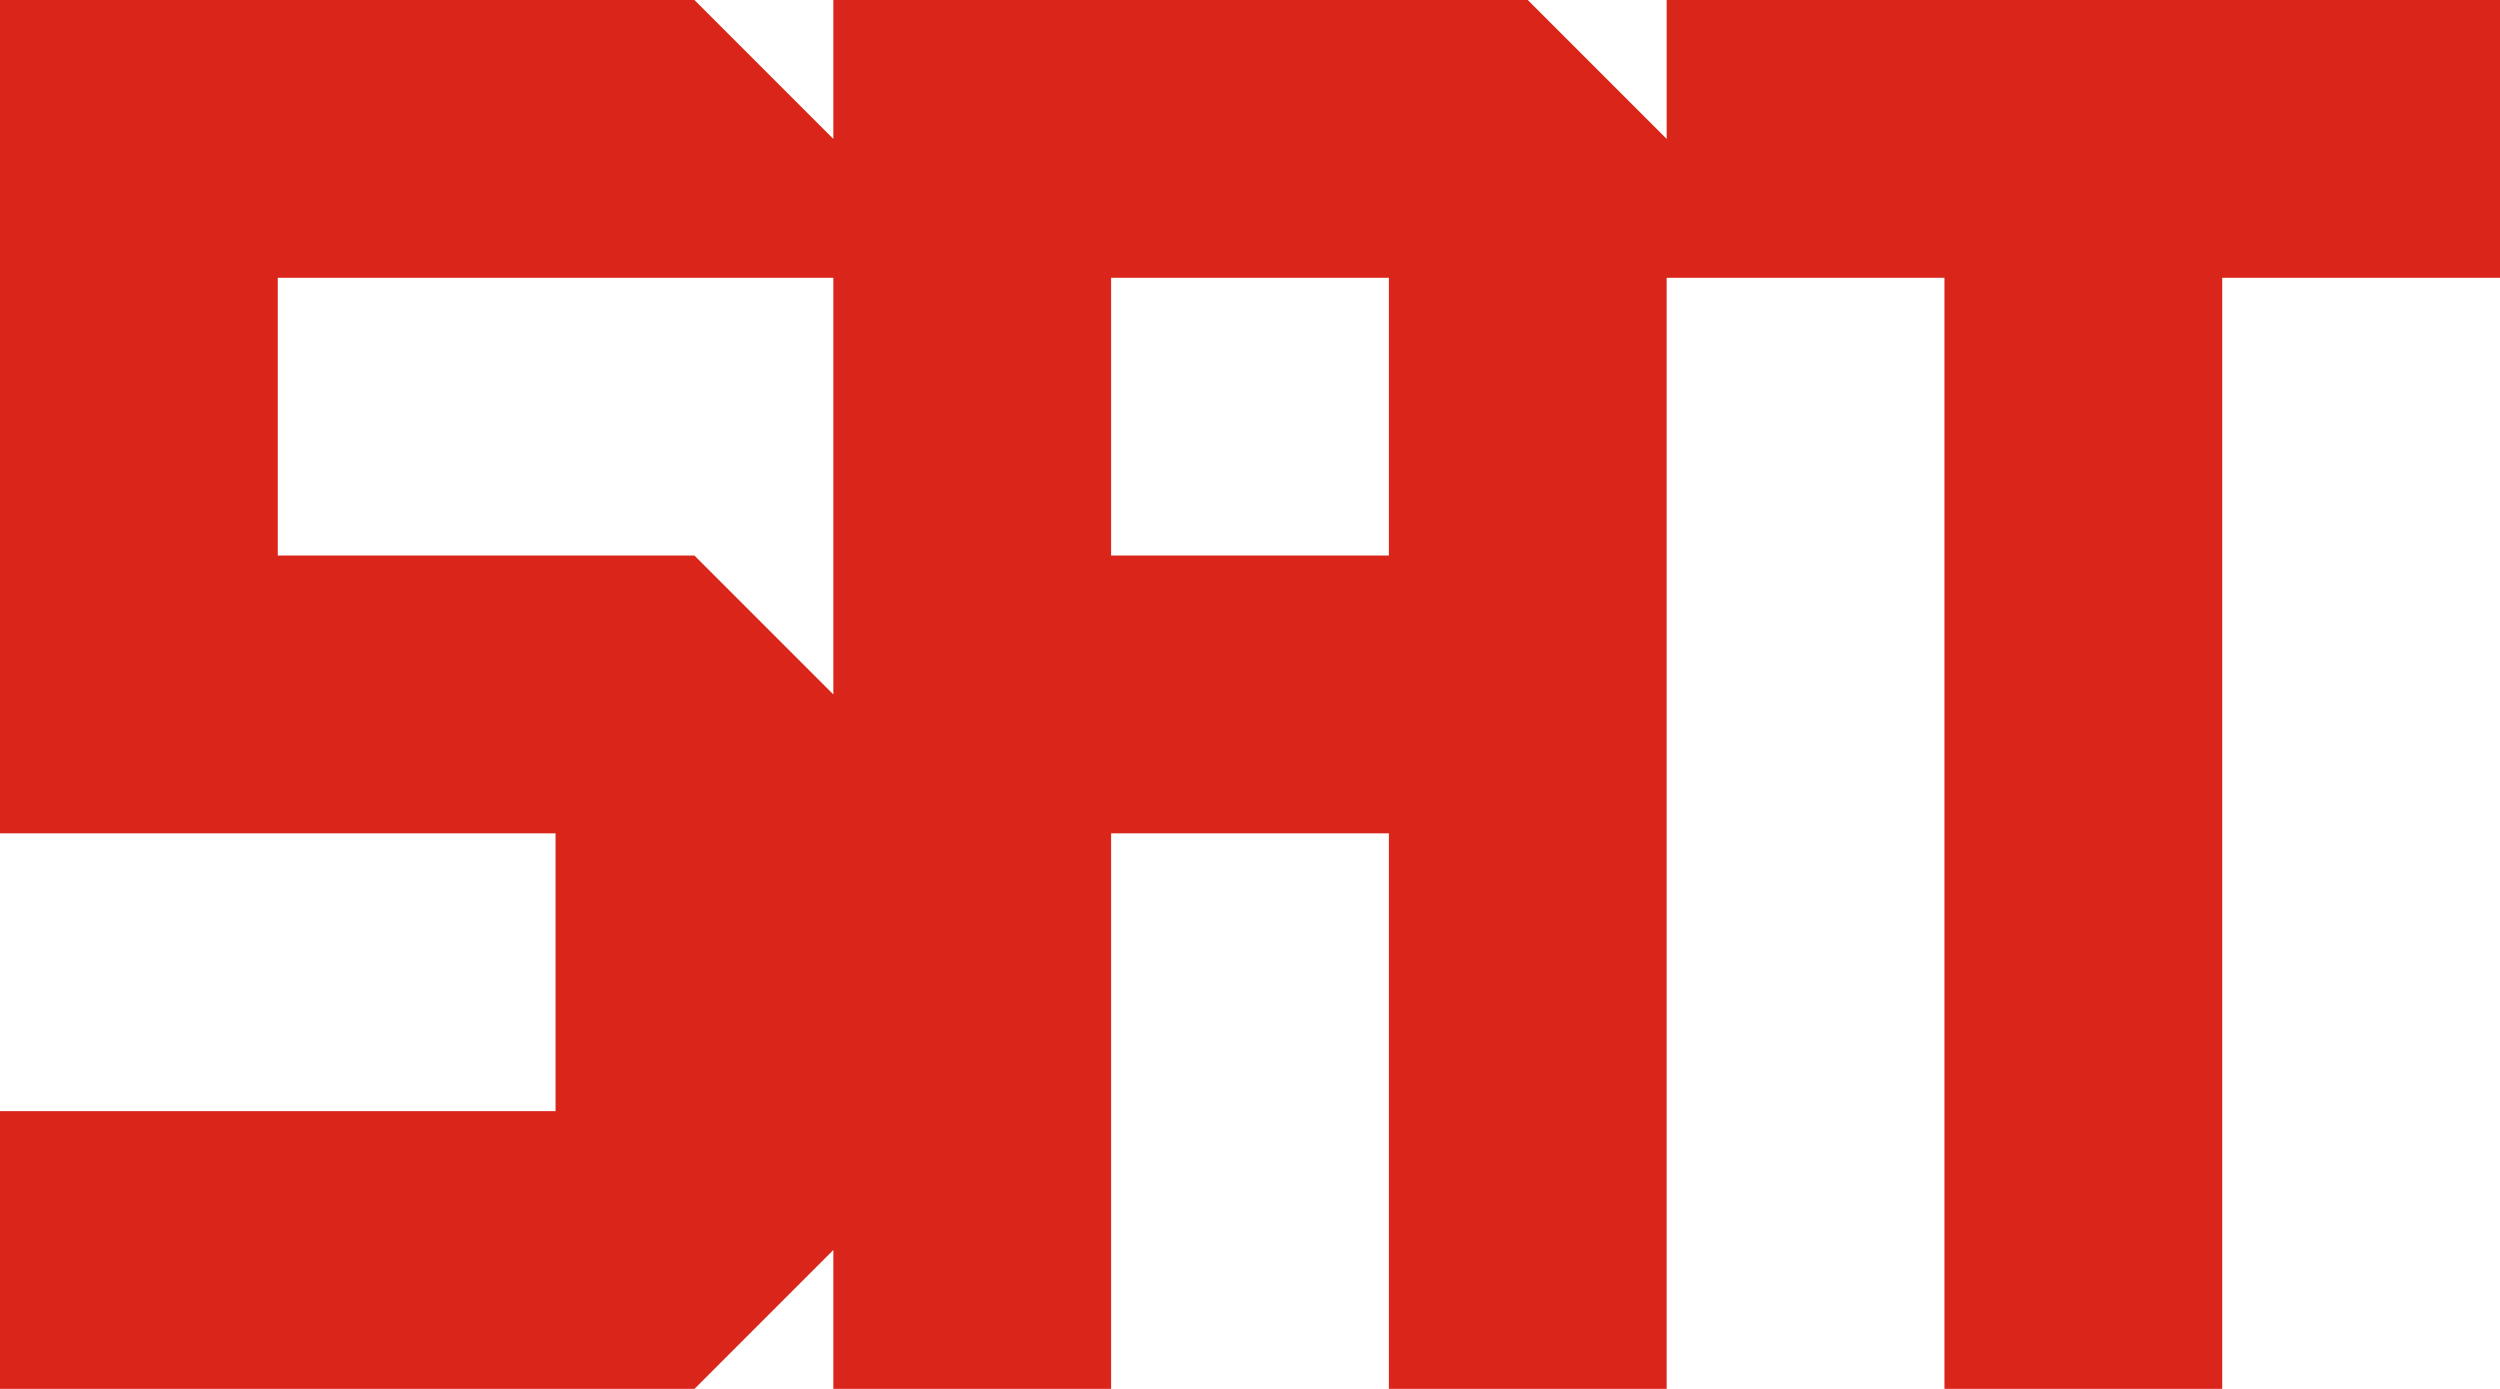
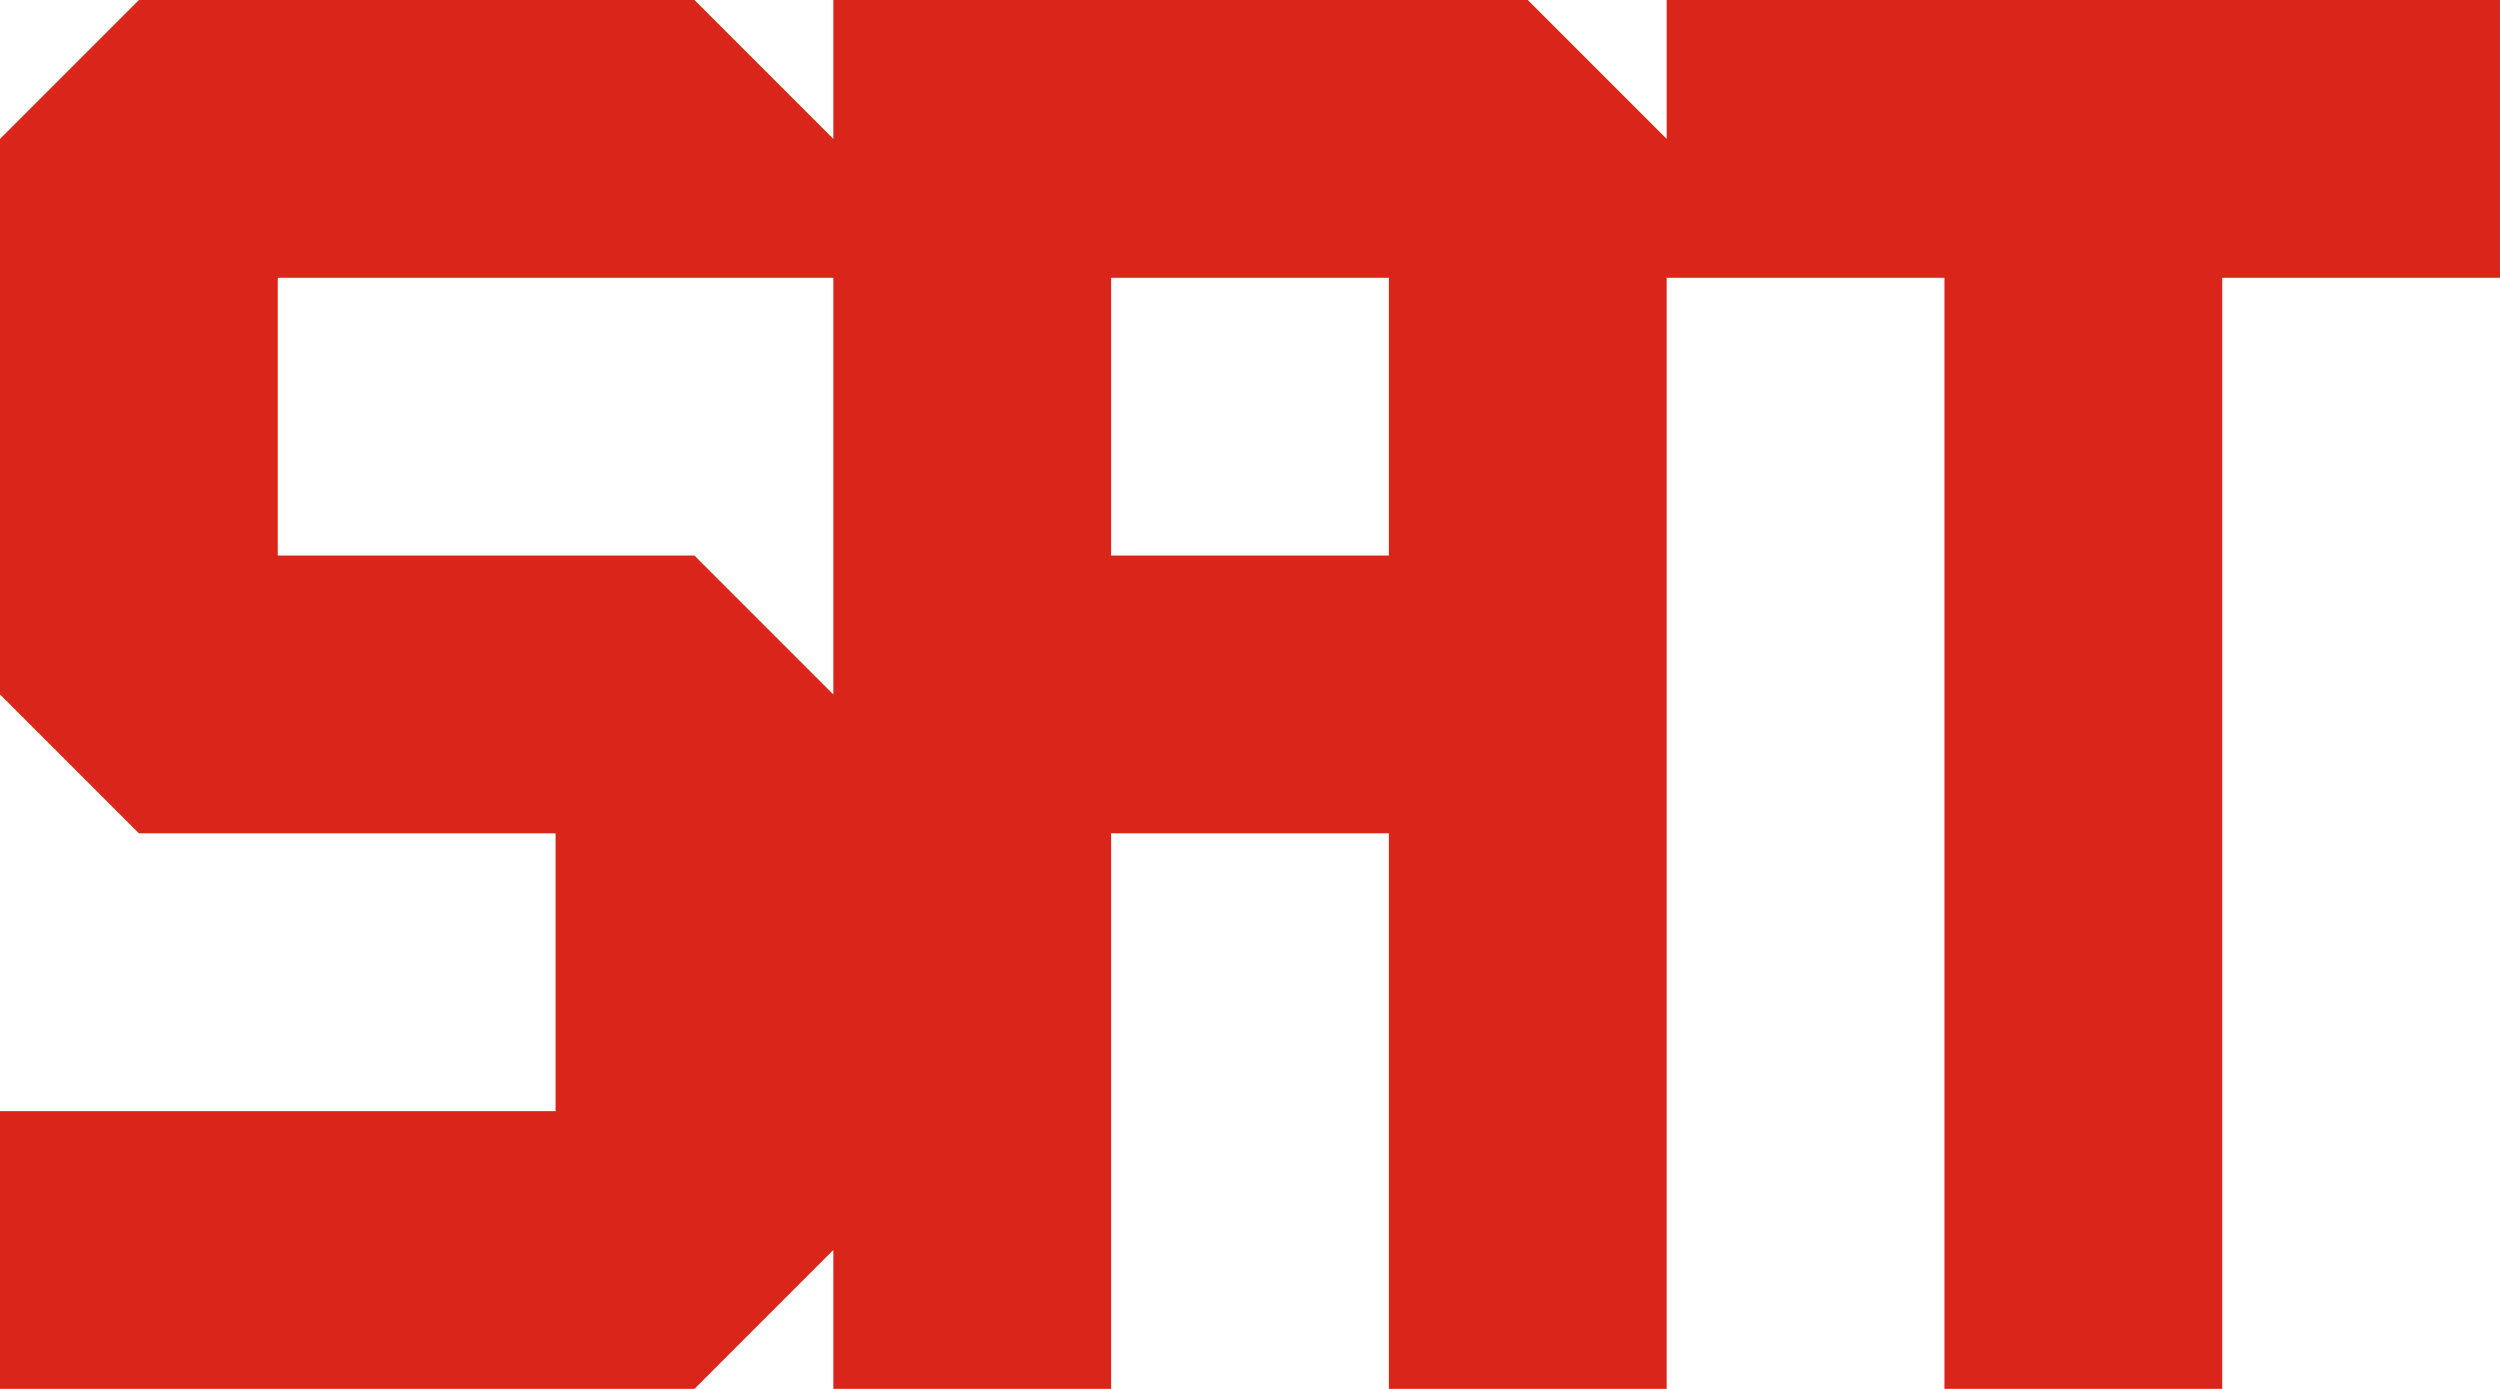
<svg xmlns="http://www.w3.org/2000/svg" viewBox="0 0 9 5">
-   <path d="M 0 0 L 2.5 0 L 3 0.5 L 3 1 L 1 1 L 1 2 L 2.5 2 L 3 2.5 L 3 4.5 L 2.5 5 L 0 5 L 0 4 L 2 4 L 2 3 L 0 3 L 0 0 Z M 3 0 L 5.5 0 L 6 0.5 L 6 5 L 5 5 L 5 3 L 4 3 L 4 5 L 3 5 L 3 0 M 4 1 L 4 2 L 5 2 L 5 1 L 4 1 Z M 6 0 L 9 0 l 0 1 L 8 1 L 8 5 L 7 5 L 7 1 L 6 1 L 6 0 Z" fill="#DA261A" />
+   <path d="M 0.5 0 L 2.5 0 L 3 0.5 L 3 1 L 1 1 L 1 2 L 2.5 2 L 3 2.5 L 3 4.5 L 2.5 5 L 0 5 L 0 4 L 2 4 L 2 3 L 0.5 3 L 0 2.5 L 0 0.5 L 0 0.5 Z M 3 0 L 5.5 0 L 6 0.5 L 6 5 L 5 5 L 5 3 L 4 3 L 4 5 L 3 5 L 3 0 M 4 1 L 4 2 L 5 2 L 5 1 L 4 1 Z M 6 0 L 9 0 l 0 1 L 8 1 L 8 5 L 7 5 L 7 1 L 6 1 L 6 0 Z" fill="#DA261A" />
</svg>
